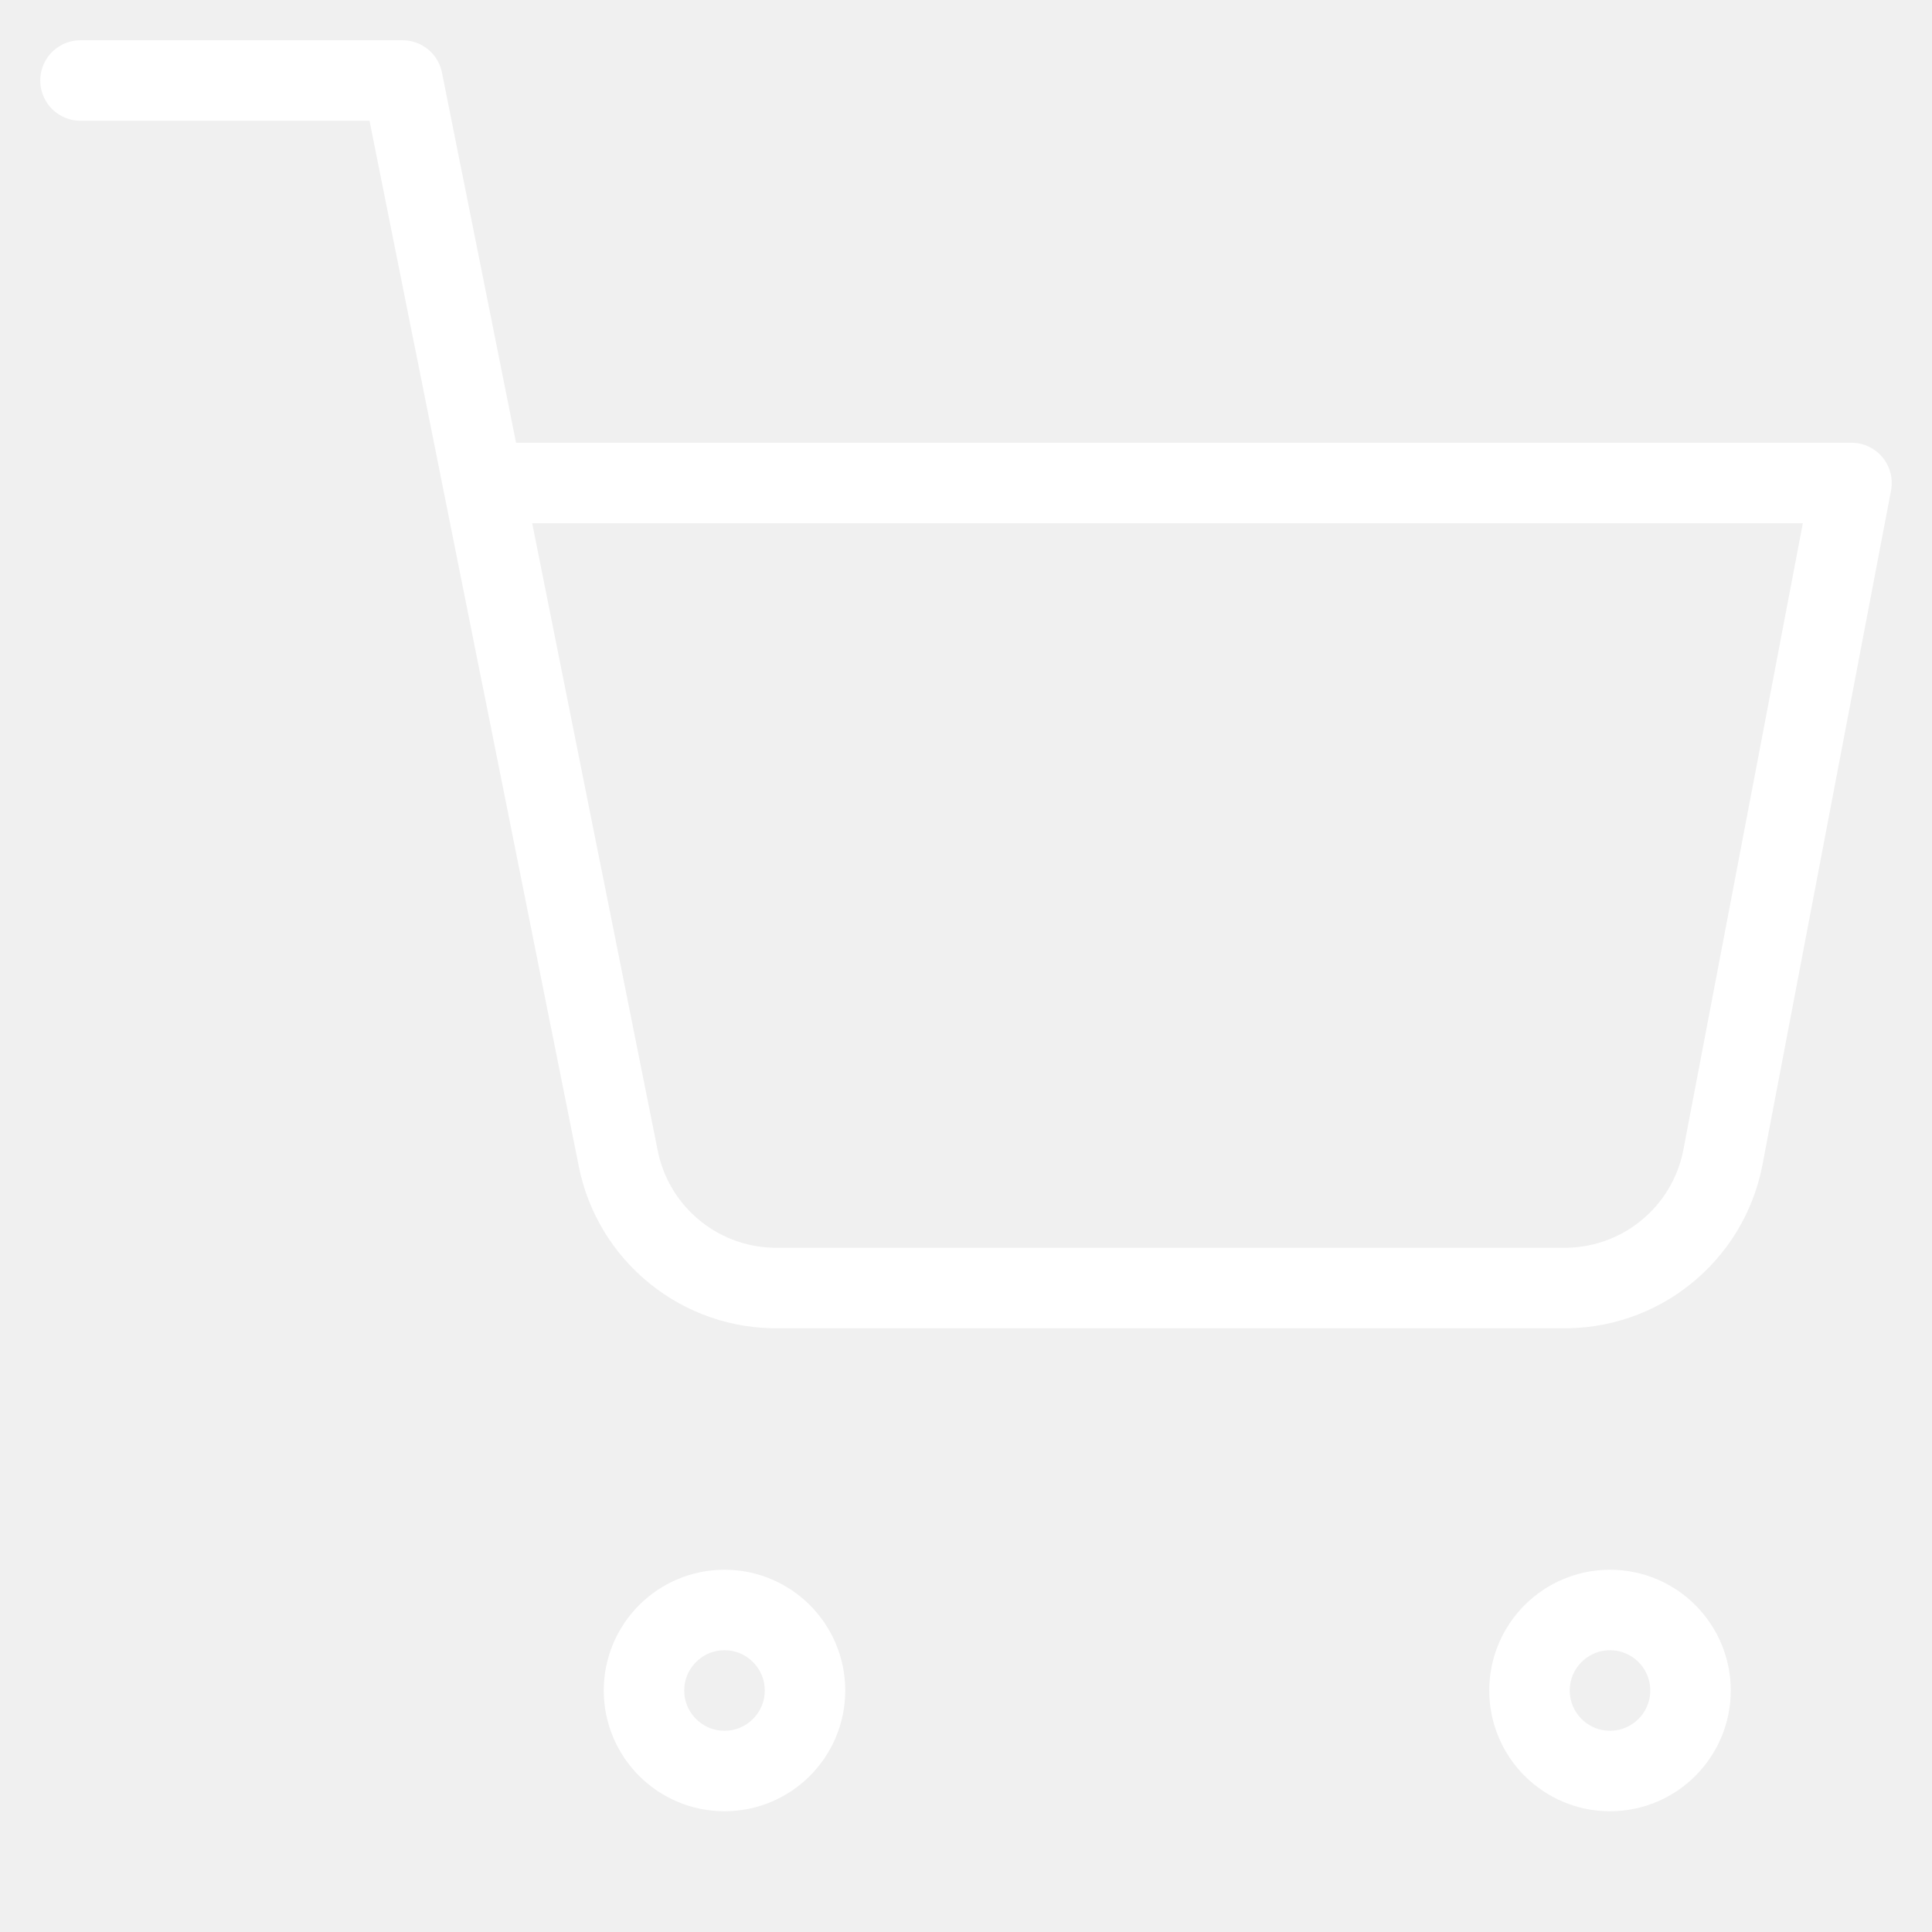
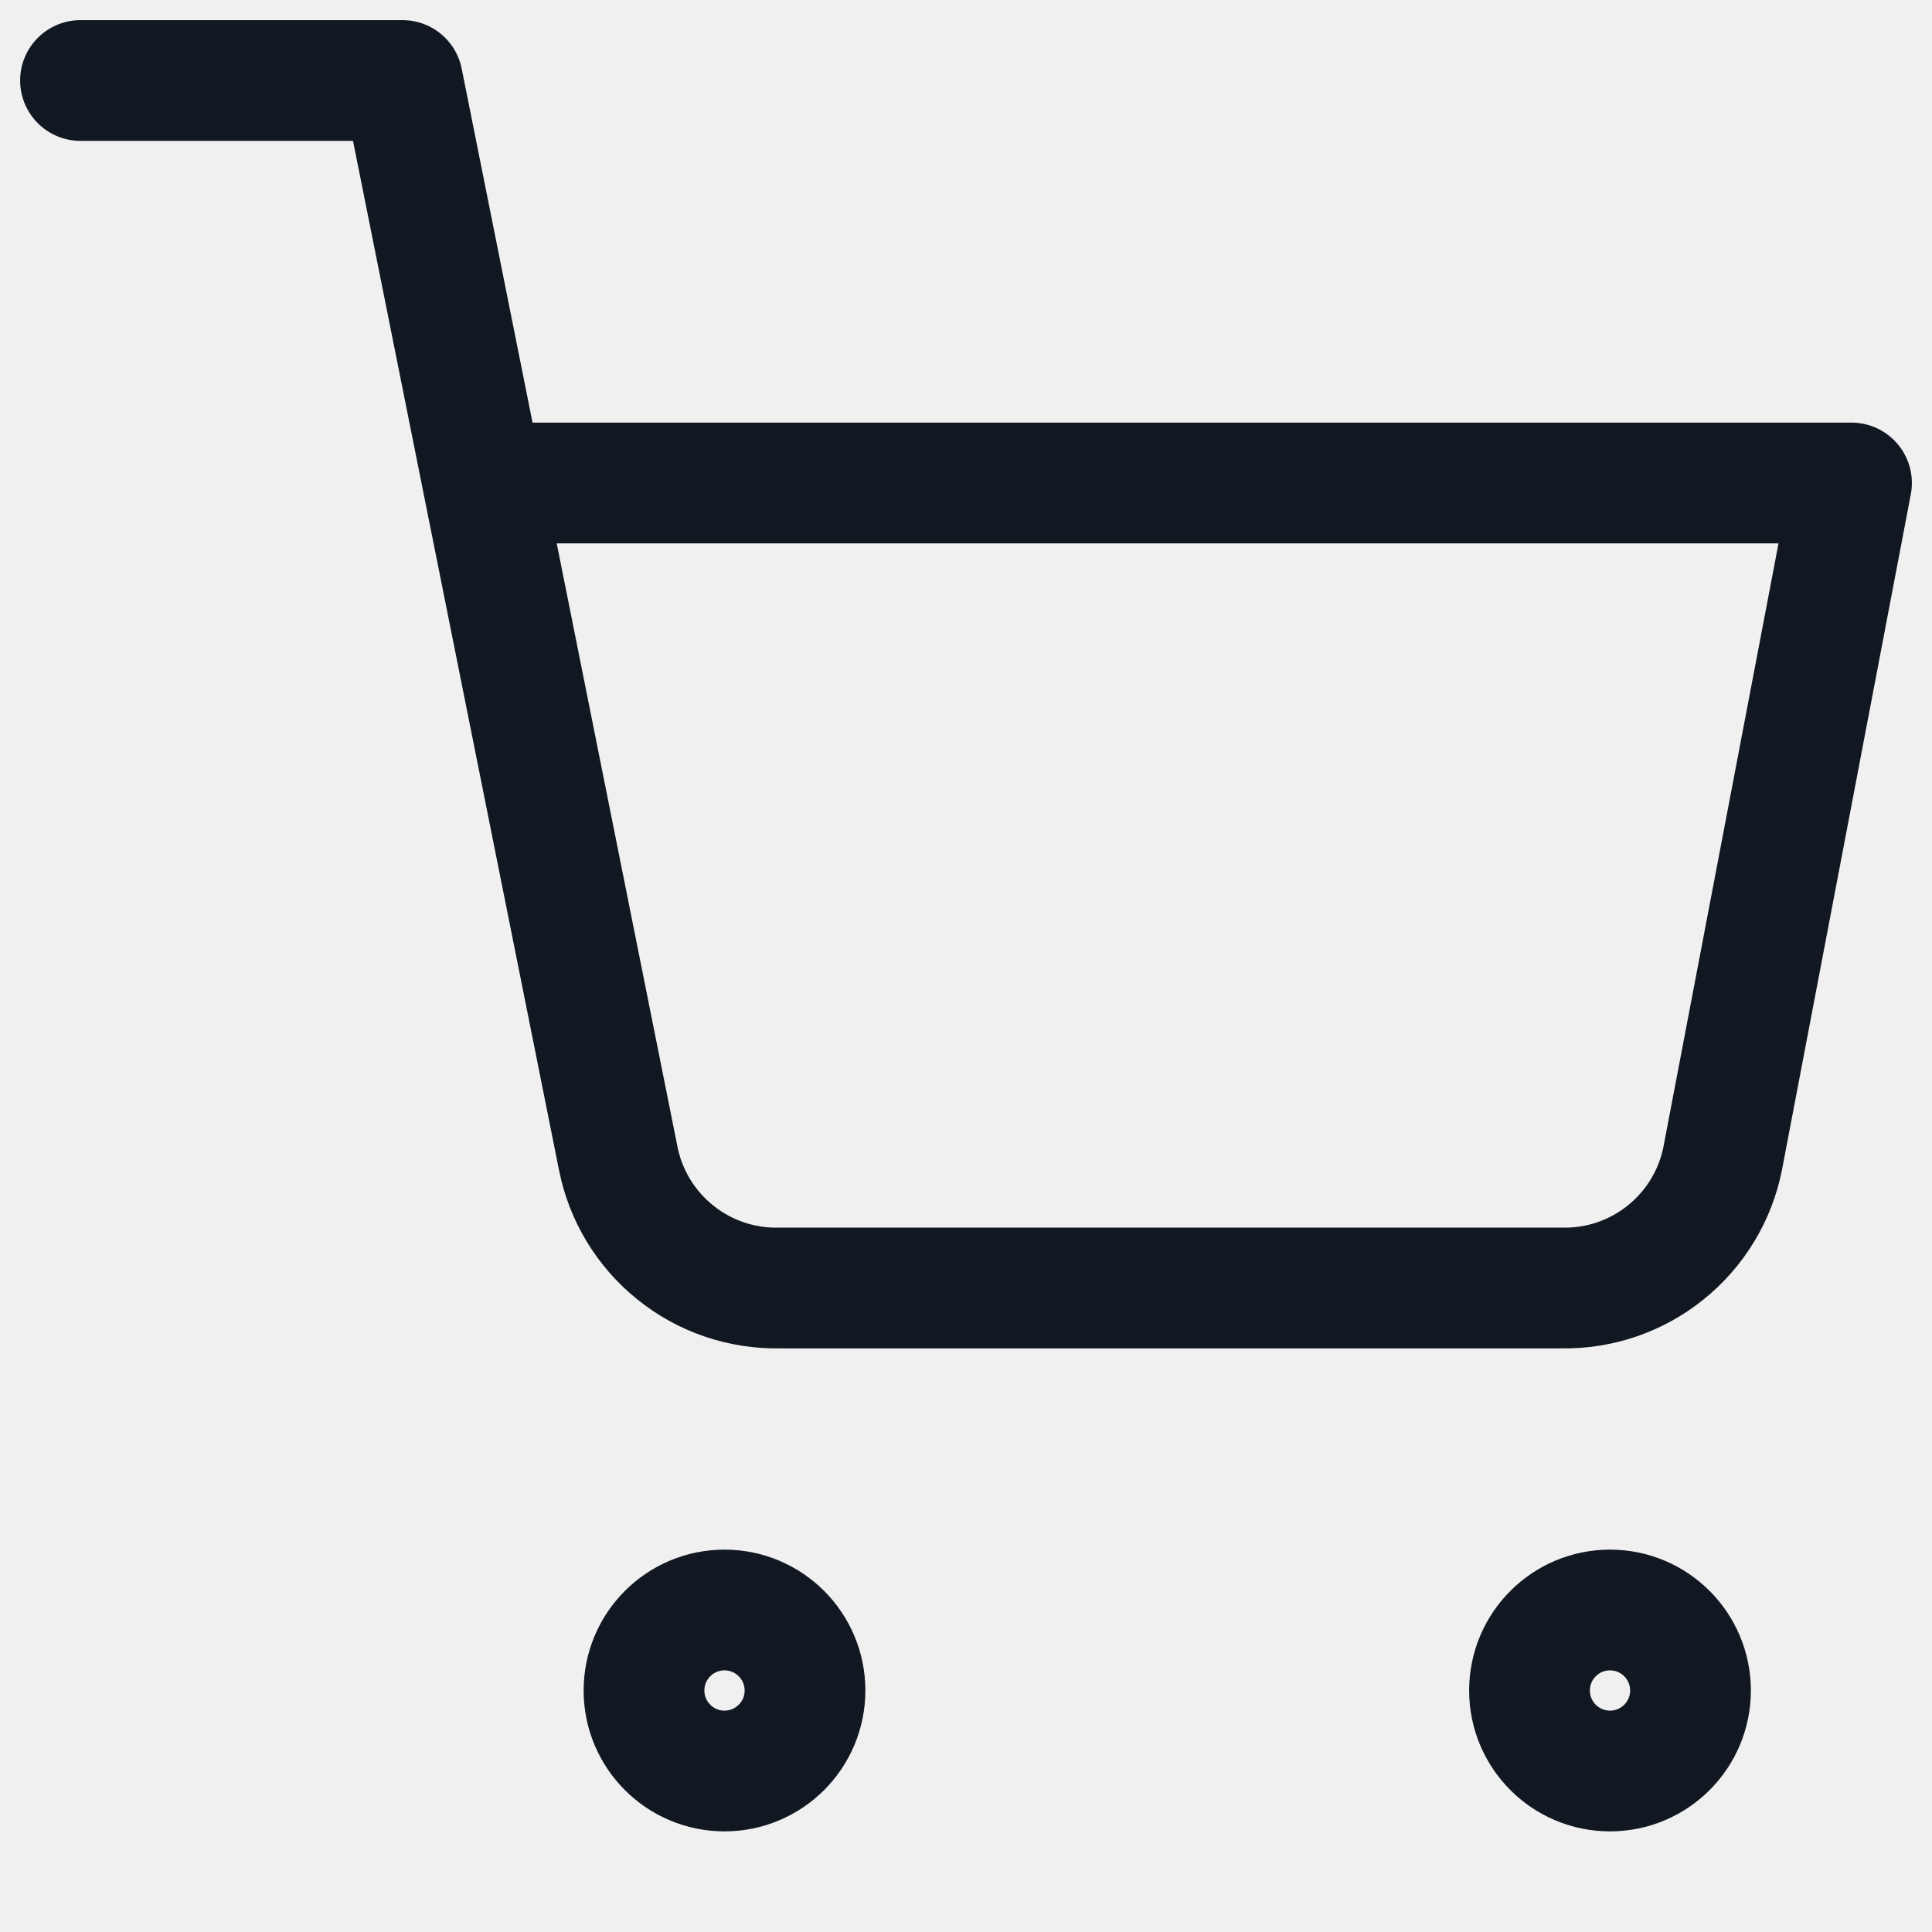
<svg xmlns="http://www.w3.org/2000/svg" width="24" height="24" viewBox="0 0 24 24" fill="none">
-   <path d="M9 22C9.552 22 10 21.552 10 21C10 20.448 9.552 20 9 20C8.448 20 8 20.448 8 21C8 21.552 8.448 22 9 22Z" stroke="white" stroke-linecap="round" stroke-linejoin="round" />
-   <path d="M20 22C20.552 22 21 21.552 21 21C21 20.448 20.552 20 20 20C19.448 20 19 20.448 19 21C19 21.552 19.448 22 20 22Z" stroke="white" stroke-linecap="round" stroke-linejoin="round" />
-   <path d="M1 1H5L7.68 14.39C7.771 14.85 8.022 15.264 8.388 15.558C8.753 15.853 9.211 16.009 9.68 16H19.4C19.869 16.009 20.327 15.853 20.692 15.558C21.058 15.264 21.309 14.85 21.4 14.39L23 6H6" stroke="white" stroke-linecap="round" stroke-linejoin="round" />
+   <path d="M9 22C9.552 22 10 21.552 10 21C10 20.448 9.552 20 9 20C8.448 20 8 20.448 8 21C8 21.552 8.448 22 9 22Z" stroke="#121822" stroke-width="1.5" stroke-linecap="round" stroke-linejoin="round" />
+   <path d="M20 22C20.552 22 21 21.552 21 21C21 20.448 20.552 20 20 20C19.448 20 19 20.448 19 21C19 21.552 19.448 22 20 22Z" stroke="#121822" stroke-width="1.5" stroke-linecap="round" stroke-linejoin="round" />
+   <path d="M1 1H5L7.68 14.39C7.771 14.85 8.022 15.264 8.388 15.558C8.753 15.853 9.211 16.009 9.68 16H19.4C19.869 16.009 20.327 15.853 20.692 15.558C21.058 15.264 21.309 14.85 21.4 14.39L23 6H6" stroke="#121822" stroke-width="1.5" stroke-linecap="round" stroke-linejoin="round" />
</svg>
